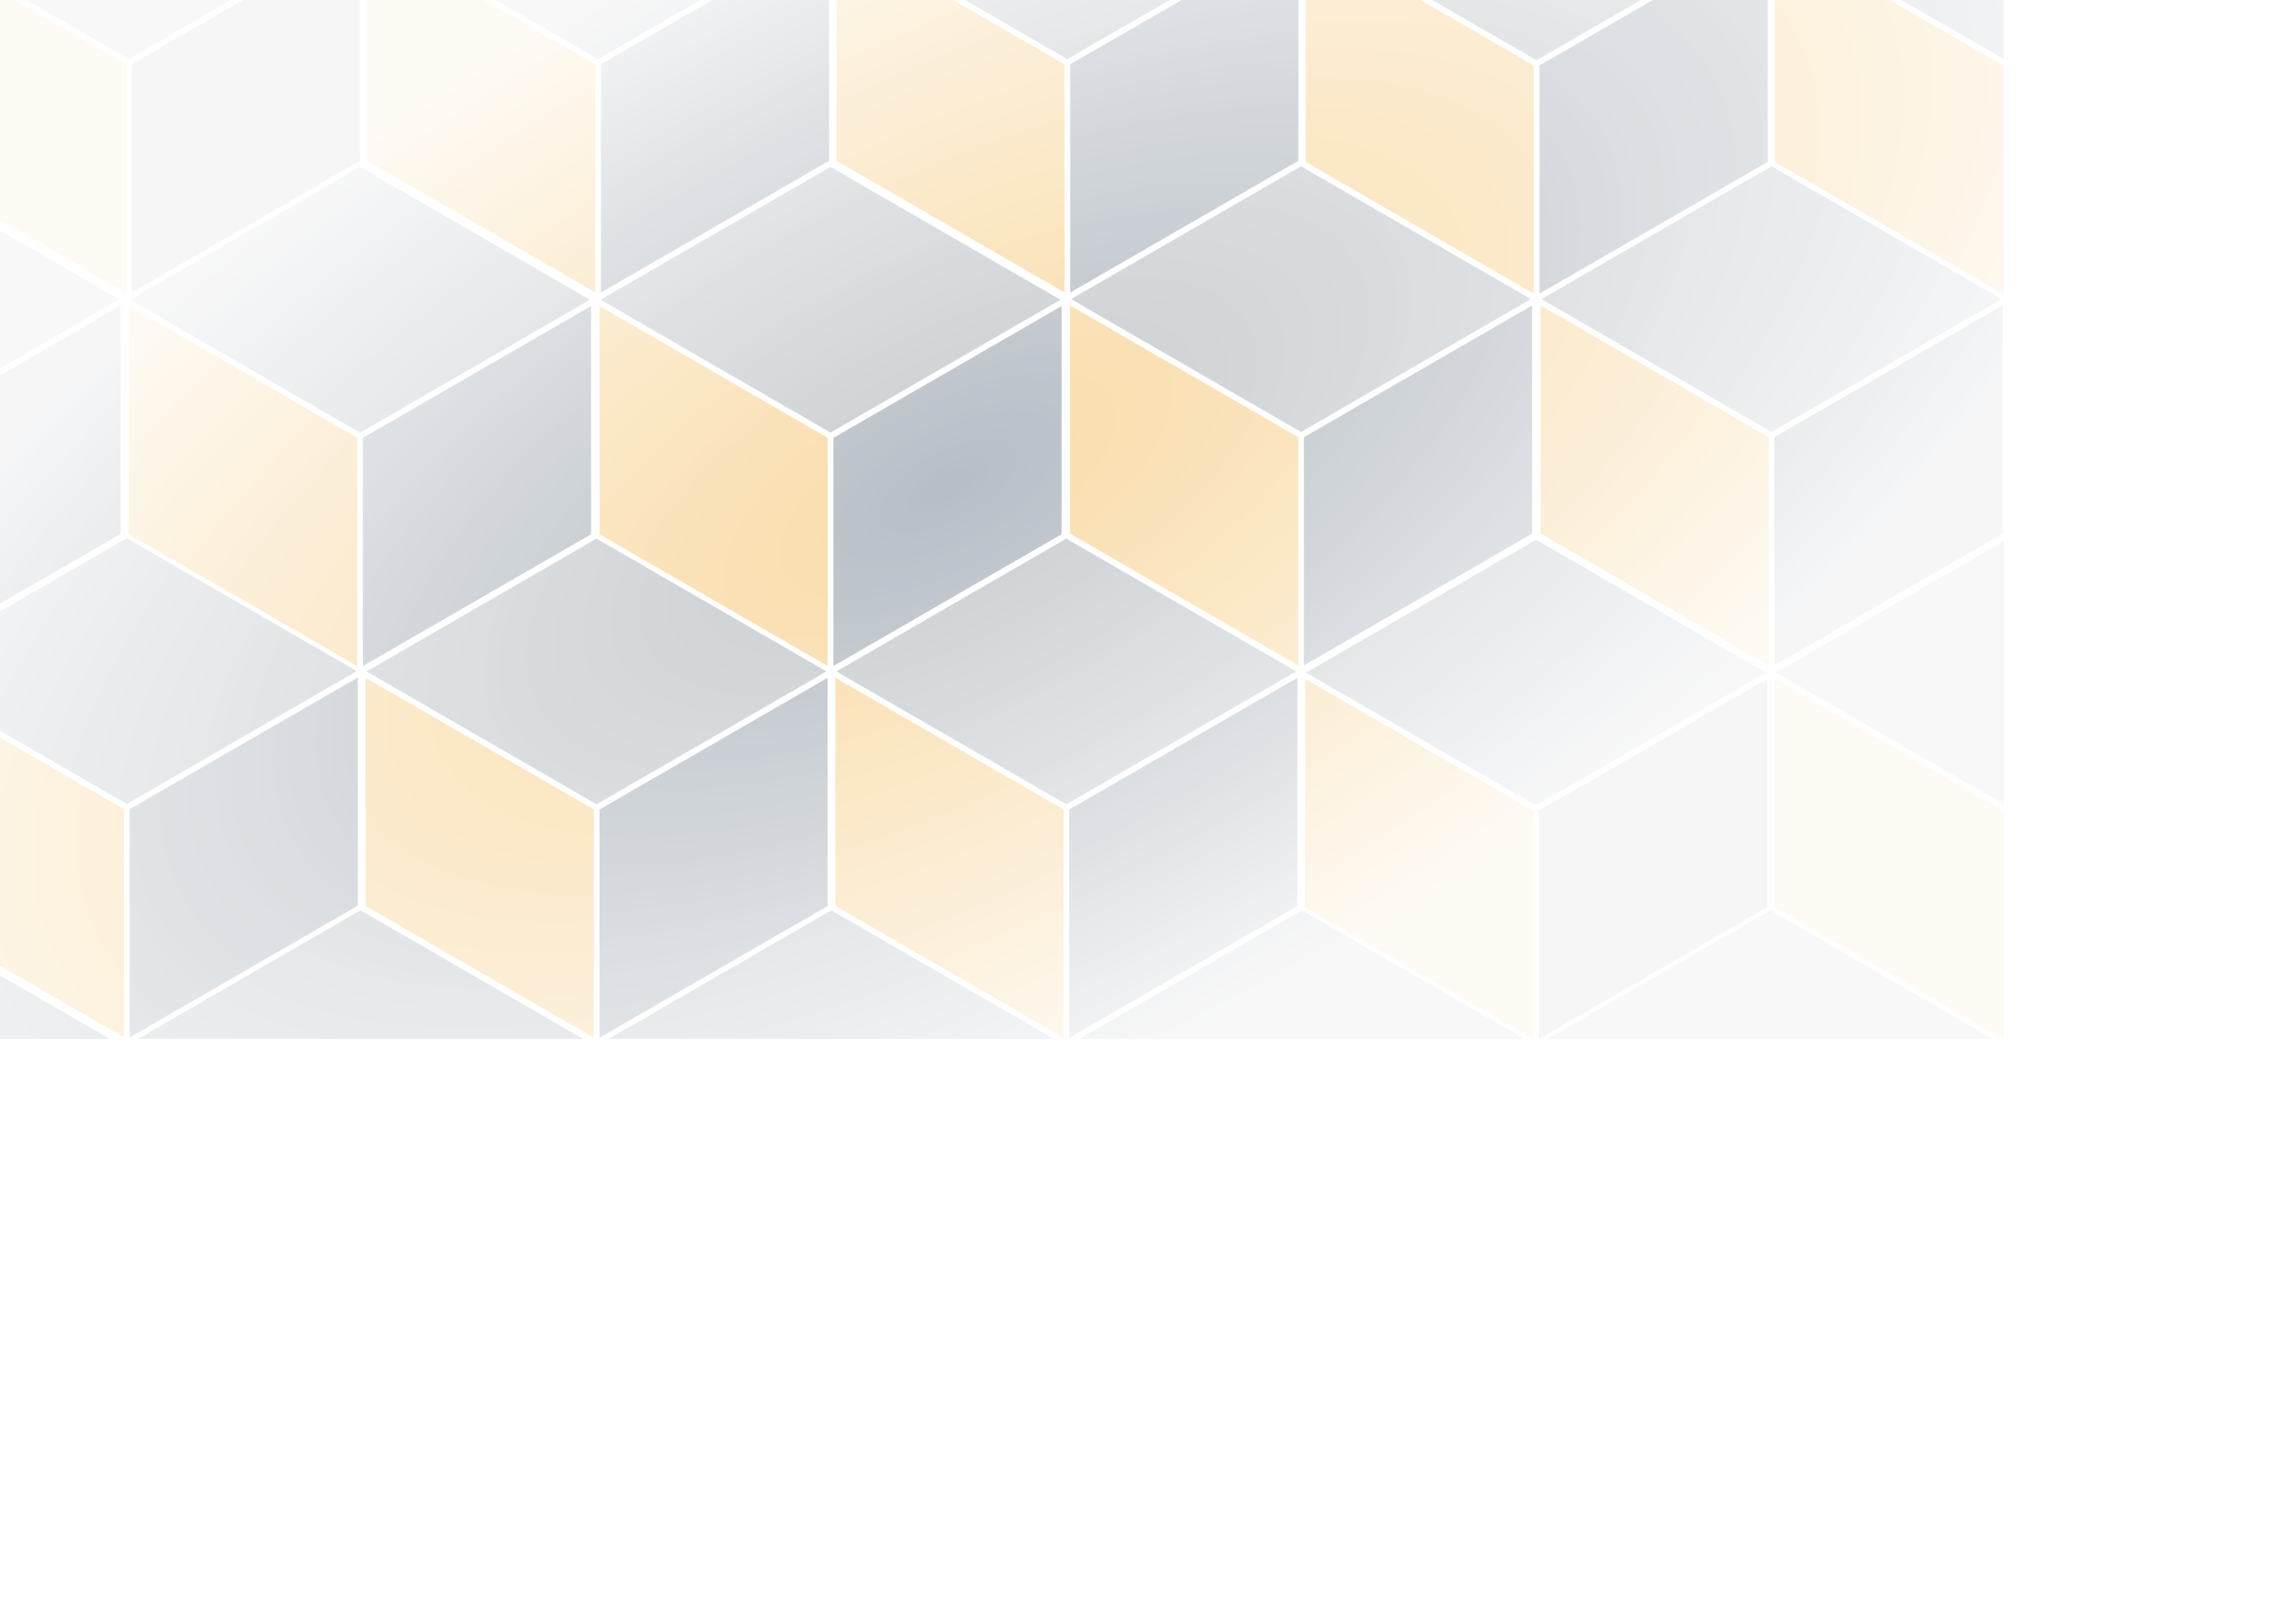
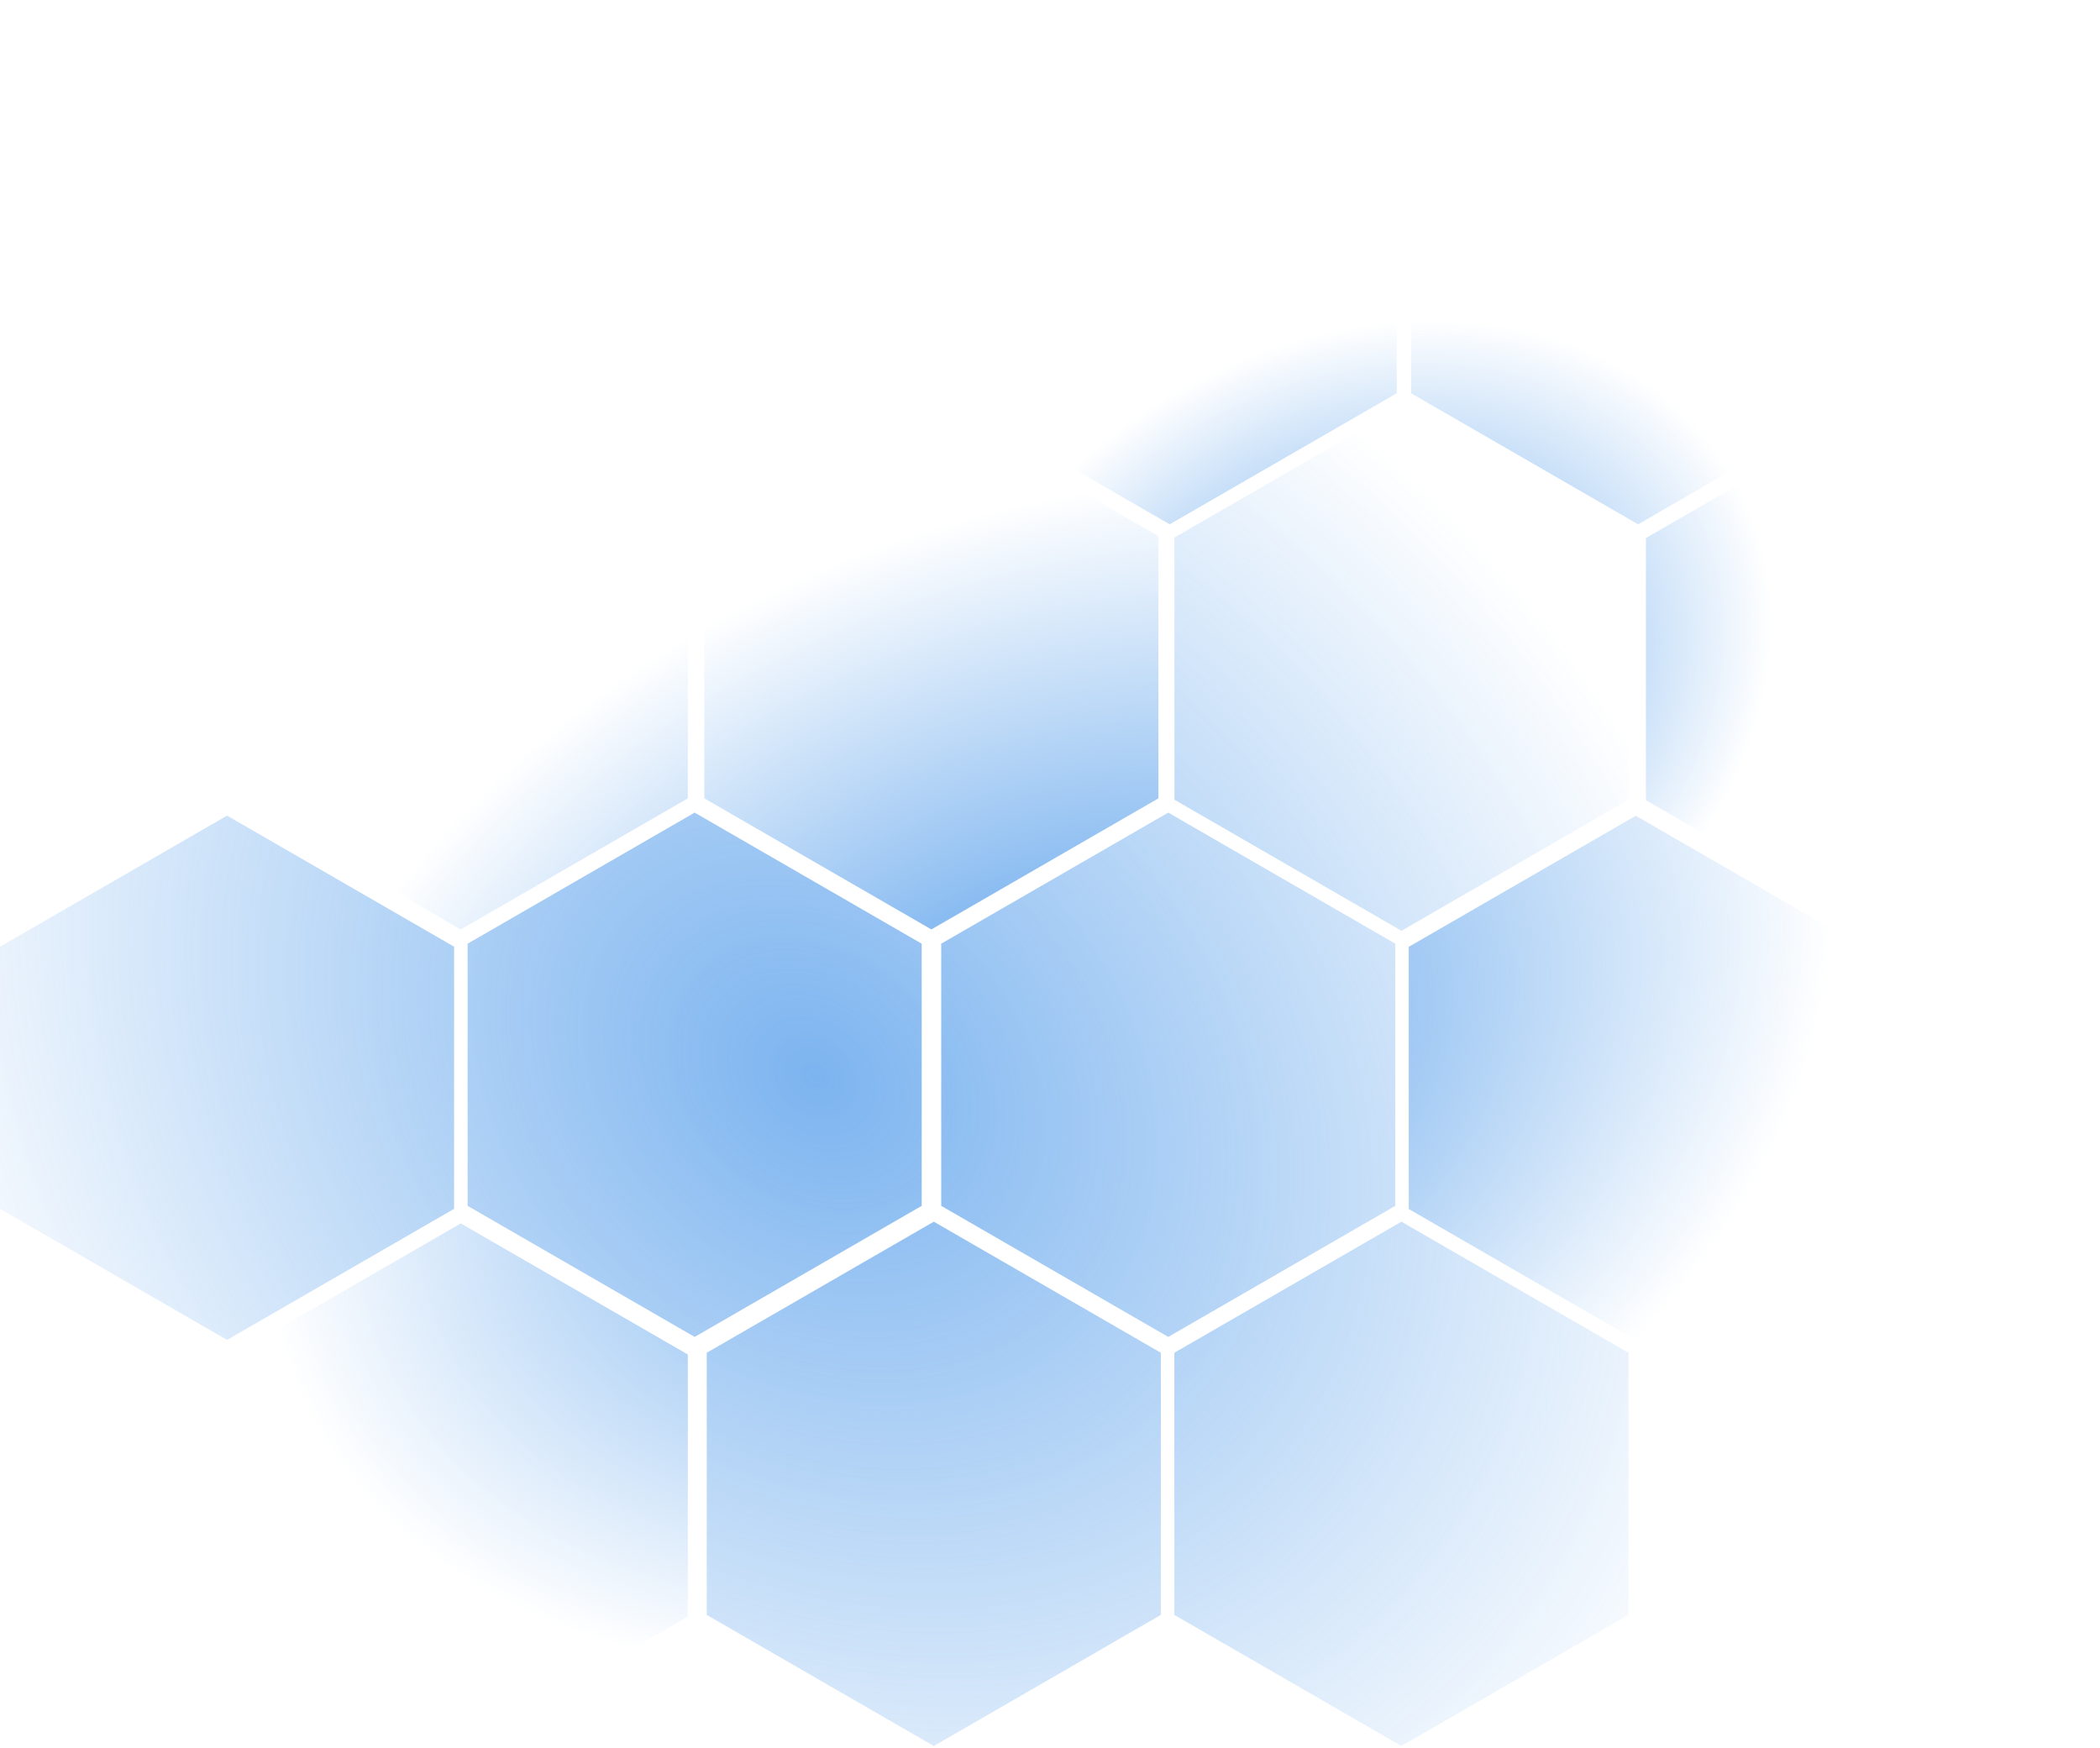
- <svg xmlns="http://www.w3.org/2000/svg" xmlns:xlink="http://www.w3.org/1999/xlink" width="420mm" height="297mm" viewBox="0 0 420 297" version="1.1" id="svg9616">
-   <defs id="defs9610">
-     <linearGradient id="linearGradient1048">
-       <stop style="stop-color:#ffffff;stop-opacity:0.61" offset="0" id="stop1044" />
-       <stop style="stop-color:#ffffff;stop-opacity:0.949" offset="1" id="stop1046" />
+ <svg xmlns="http://www.w3.org/2000/svg" xmlns:xlink="http://www.w3.org/1999/xlink" width="187.246mm" height="155.841mm" viewBox="0 0 187.246 155.841" version="1.1" id="svg2456">
+   <defs id="defs2450">
+     <radialGradient xlink:href="#linearGradient2415" id="radialGradient2419" cx="12358.718" cy="1937.25" fx="12358.718" fy="1937.25" r="195.014" gradientTransform="matrix(0.1750114,-0.1023963,0.08134842,0.1390373,-2180.382,1066.519)" gradientUnits="userSpaceOnUse" />
+     <linearGradient id="linearGradient2415">
+       <stop style="stop-color:#4f9aea;stop-opacity:1;" offset="0" id="stop2411" />
+       <stop style="stop-color:#4f9aea;stop-opacity:0;" offset="1" id="stop2413" />
    </linearGradient>
-     <linearGradient id="linearGradient2813">
-       <stop style="stop-color:#ffffff;stop-opacity:1" offset="0" id="stop2809" />
-       <stop style="stop-color:#f9f9f9;stop-opacity:0.825" offset="1" id="stop2811" />
+     <radialGradient xlink:href="#linearGradient2415" id="radialGradient2380" cx="12340.653" cy="2014.077" fx="12340.653" fy="2014.077" r="274.505" gradientTransform="matrix(0.2450581,-0.09975408,0.06815492,0.1674309,-3048.207,997.9628)" gradientUnits="userSpaceOnUse" />
+     <radialGradient xlink:href="#linearGradient2332" id="radialGradient2425" cx="3244.265" cy="532.873" fx="3244.265" fy="532.873" r="72.604" gradientTransform="matrix(1.010046,0.813251,-0.6520335,0.8098157,-2837.031,-2965.798)" gradientUnits="userSpaceOnUse" />
+     <linearGradient id="linearGradient2332">
+       <stop style="stop-color:#4f9aea;stop-opacity:0.743" offset="0" id="stop2328" />
+       <stop style="stop-color:#4f9aea;stop-opacity:0;" offset="1" id="stop2330" />
    </linearGradient>
-     <filter style="color-interpolation-filters:sRGB" id="filter9268" x="-0.071" width="1.142" y="-0.071" height="1.142">
-       <feGaussianBlur stdDeviation="15.913" id="feGaussianBlur9270" />
-     </filter>
-     <linearGradient xlink:href="#linearGradient2813" id="linearGradient2817" x1="300.884" y1="-652.412" x2="584.399" y2="-405.953" gradientUnits="userSpaceOnUse" />
-     <radialGradient xlink:href="#linearGradient1048" id="radialGradient1052" cx="173.367" cy="88.84" fx="173.367" fy="88.84" r="193.051" gradientTransform="matrix(1.121217,-0.5997835,0.2661799,0.4975886,-44.66248,148.6171)" gradientUnits="userSpaceOnUse" />
  </defs>
-   <g id="layer1">
-     <g id="g1042">
-       <path id="path986" transform="scale(0.2645833)" d="m -74.395,116.303 v 181.309 l 156.963,-90.654 z" style="opacity:1;vector-effect:none;fill:#727d86;fill-opacity:0.996;fill-rule:evenodd;stroke:none;stroke-width:3.78;stroke-linecap:round;stroke-linejoin:bevel;stroke-miterlimit:4;stroke-dasharray:none;stroke-dashoffset:0;stroke-opacity:1;paint-order:normal" />
-       <path id="path984" transform="scale(0.2645833)" d="M 249.234 629.279 L 95.346 718.158 L 403.123 718.158 L 249.234 629.279 z M 574.711 629.279 L 420.822 718.158 L 728.602 718.158 L 574.711 629.279 z M 900.189 629.279 L 746.299 718.158 L 1054.078 718.158 L 900.189 629.279 z M 1223.904 629.279 L 1070.014 718.158 L 1377.793 718.158 L 1223.904 629.279 z M -74.395 631.344 L -74.395 718.158 L 75.92 718.158 L -74.395 631.344 z " style="opacity:1;vector-effect:none;fill:#727d86;fill-opacity:0.996;fill-rule:evenodd;stroke:none;stroke-width:3.78;stroke-linecap:round;stroke-linejoin:bevel;stroke-miterlimit:4;stroke-dasharray:none;stroke-dashoffset:0;stroke-opacity:1;paint-order:normal" />
-       <g style="stroke-width:0.58" transform="matrix(1.725372,0,0,1.725372,-941.6831,458.4182)" id="g1963">
-         <rect transform="matrix(0.2645833,0.1527573,0,0.2645833,-34.67518,-344.3315)" y="-673.909" x="2152.143" height="91.429" width="91.429" id="rect1957" style="opacity:1;vector-effect:none;fill:#ef9d10;fill-opacity:0.941;fill-rule:evenodd;stroke:none;stroke-width:2.191;stroke-linecap:round;stroke-linejoin:bevel;stroke-miterlimit:4;stroke-dasharray:none;stroke-dashoffset:0;stroke-opacity:1;paint-order:normal" />
-         <rect style="opacity:1;vector-effect:none;fill:#3a4d61;fill-opacity:0.941;fill-rule:evenodd;stroke:none;stroke-width:2.191;stroke-linecap:round;stroke-linejoin:bevel;stroke-miterlimit:4;stroke-dasharray:none;stroke-dashoffset:0;stroke-opacity:1;paint-order:normal" id="rect1959" width="91.429" height="91.429" x="2152.143" y="-673.909" transform="matrix(-0.2645833,0.1527573,0,0.2645833,1153.147,-344.3315)" />
-         <rect transform="matrix(-0.2666704,-0.1540158,-0.2666704,0.1540158,977.8065,240.7045)" y="-673.909" x="2152.143" height="91.429" width="91.429" id="rect1961" style="opacity:1;vector-effect:none;fill:#727d86;fill-opacity:0.996;fill-rule:evenodd;stroke:none;stroke-width:2.022;stroke-linecap:round;stroke-linejoin:bevel;stroke-miterlimit:4;stroke-dasharray:none;stroke-dashoffset:0;stroke-opacity:1;paint-order:normal" />
-       </g>
-       <rect transform="matrix(-0.8660254,0.5,0,1,0,0)" y="68.648" x="-25.466" height="41.738" width="48.194" id="rect1975" style="opacity:1;vector-effect:none;fill:#3a4d61;fill-opacity:0.941;fill-rule:evenodd;stroke:none;stroke-width:1.075;stroke-linecap:round;stroke-linejoin:bevel;stroke-miterlimit:4;stroke-dasharray:none;stroke-dashoffset:0;stroke-opacity:1;paint-order:normal" />
-       <g id="g1989" transform="matrix(1.725372,0,0,1.725372,-899.0216,390.4969)" style="stroke-width:0.58">
-         <rect style="opacity:1;vector-effect:none;fill:#ef9d10;fill-opacity:0.941;fill-rule:evenodd;stroke:none;stroke-width:2.191;stroke-linecap:round;stroke-linejoin:bevel;stroke-miterlimit:4;stroke-dasharray:none;stroke-dashoffset:0;stroke-opacity:1;paint-order:normal" id="rect1983" width="91.429" height="91.429" x="2152.143" y="-673.909" transform="matrix(0.2645833,0.1527573,0,0.2645833,-34.67518,-344.3315)" />
-         <rect transform="matrix(-0.2645833,0.1527573,0,0.2645833,1153.147,-344.3315)" y="-673.909" x="2152.143" height="91.429" width="91.429" id="rect1985" style="opacity:1;vector-effect:none;fill:#3a4d61;fill-opacity:0.941;fill-rule:evenodd;stroke:none;stroke-width:2.191;stroke-linecap:round;stroke-linejoin:bevel;stroke-miterlimit:4;stroke-dasharray:none;stroke-dashoffset:0;stroke-opacity:1;paint-order:normal" />
-         <rect style="opacity:1;vector-effect:none;fill:#727d86;fill-opacity:0.996;fill-rule:evenodd;stroke:none;stroke-width:2.022;stroke-linecap:round;stroke-linejoin:bevel;stroke-miterlimit:4;stroke-dasharray:none;stroke-dashoffset:0;stroke-opacity:1;paint-order:normal" id="rect1987" width="91.429" height="91.429" x="2152.143" y="-673.909" transform="matrix(-0.2666704,-0.1540158,-0.2666704,0.1540158,977.8065,240.7045)" />
-       </g>
-       <g transform="matrix(1.725372,0,0,1.725372,-812.9537,390.4969)" id="g1997" style="stroke-width:0.58">
-         <rect transform="matrix(0.2645833,0.1527573,0,0.2645833,-34.67518,-344.3315)" y="-673.909" x="2152.143" height="91.429" width="91.429" id="rect1991" style="opacity:1;vector-effect:none;fill:#ef9d10;fill-opacity:0.941;fill-rule:evenodd;stroke:none;stroke-width:2.191;stroke-linecap:round;stroke-linejoin:bevel;stroke-miterlimit:4;stroke-dasharray:none;stroke-dashoffset:0;stroke-opacity:1;paint-order:normal" />
-         <rect style="opacity:1;vector-effect:none;fill:#3a4d61;fill-opacity:0.941;fill-rule:evenodd;stroke:none;stroke-width:2.191;stroke-linecap:round;stroke-linejoin:bevel;stroke-miterlimit:4;stroke-dasharray:none;stroke-dashoffset:0;stroke-opacity:1;paint-order:normal" id="rect1993" width="91.429" height="91.429" x="2152.143" y="-673.909" transform="matrix(-0.2645833,0.1527573,0,0.2645833,1153.147,-344.3315)" />
-         <rect transform="matrix(-0.2666704,-0.1540158,-0.2666704,0.1540158,977.8065,240.7045)" y="-673.909" x="2152.143" height="91.429" width="91.429" id="rect1995" style="opacity:1;vector-effect:none;fill:#727d86;fill-opacity:0.996;fill-rule:evenodd;stroke:none;stroke-width:2.022;stroke-linecap:round;stroke-linejoin:bevel;stroke-miterlimit:4;stroke-dasharray:none;stroke-dashoffset:0;stroke-opacity:1;paint-order:normal" />
-       </g>
-       <rect transform="matrix(0.8660254,0.5,0,1,0,0)" y="-51.108" x="77.55" height="41.738" width="48.194" id="rect1999" style="opacity:1;vector-effect:none;fill:#ef9d10;fill-opacity:0.941;fill-rule:evenodd;stroke:none;stroke-width:1.075;stroke-linecap:round;stroke-linejoin:bevel;stroke-miterlimit:4;stroke-dasharray:none;stroke-dashoffset:0;stroke-opacity:1;paint-order:normal" />
-       <rect style="opacity:1;vector-effect:none;fill:#3a4d61;fill-opacity:0.941;fill-rule:evenodd;stroke:none;stroke-width:1.075;stroke-linecap:round;stroke-linejoin:bevel;stroke-miterlimit:4;stroke-dasharray:none;stroke-dashoffset:0;stroke-opacity:1;paint-order:normal" id="rect2001" width="48.194" height="41.738" x="-175.131" y="75.233" transform="matrix(-0.8660254,0.5,0,1,0,0)" />
-       <path id="rect2003" transform="scale(0.2645833)" d="M -61.012 -45.812 L 89.021 40.84 L 239.055 -45.812 L -61.012 -45.812 z M 263.424 -45.812 L 413.457 40.84 L 563.49 -45.812 L 263.424 -45.812 z M 587.857 -45.812 L 737.893 40.84 L 887.926 -45.812 L 587.857 -45.812 z M 910.908 -45.812 L 1062.328 41.641 L 1213.746 -45.812 L 910.908 -45.812 z M 1235.344 -45.812 L 1384.887 40.557 L 1384.887 -45.812 L 1235.344 -45.812 z M 1384.887 374.217 L 1227.77 464.961 L 1384.887 555.703 L 1384.887 374.217 z " style="opacity:1;vector-effect:none;fill:#727d86;fill-opacity:0.996;fill-rule:evenodd;stroke:none;stroke-width:3.78;stroke-linecap:round;stroke-linejoin:bevel;stroke-miterlimit:4;stroke-dasharray:none;stroke-dashoffset:0;stroke-opacity:1;paint-order:normal" />
-       <rect style="opacity:1;vector-effect:none;fill:#ef9d10;fill-opacity:0.941;fill-rule:evenodd;stroke:none;stroke-width:1.075;stroke-linecap:round;stroke-linejoin:bevel;stroke-miterlimit:4;stroke-dasharray:none;stroke-dashoffset:0;stroke-opacity:1;paint-order:normal" id="rect2007" width="48.194" height="41.738" x="-21.57" y="-1.548" transform="matrix(0.8660254,0.5,0,1,0,0)" />
-       <rect transform="matrix(-0.8660254,0.5,0,1,0,0)" y="25.673" x="-76.012" height="41.738" width="48.194" id="rect2009" style="opacity:1;vector-effect:none;fill:#3a4d61;fill-opacity:0.941;fill-rule:evenodd;stroke:none;stroke-width:1.075;stroke-linecap:round;stroke-linejoin:bevel;stroke-miterlimit:4;stroke-dasharray:none;stroke-dashoffset:0;stroke-opacity:1;paint-order:normal" />
-       <rect transform="matrix(0.8660254,0.5,0,1,0,0)" y="-100.668" x="176.669" height="41.738" width="48.194" id="rect2015" style="opacity:1;vector-effect:none;fill:#ef9d10;fill-opacity:0.941;fill-rule:evenodd;stroke:none;stroke-width:1.075;stroke-linecap:round;stroke-linejoin:bevel;stroke-miterlimit:4;stroke-dasharray:none;stroke-dashoffset:0;stroke-opacity:1;paint-order:normal" />
-       <rect style="opacity:1;vector-effect:none;fill:#3a4d61;fill-opacity:0.941;fill-rule:evenodd;stroke:none;stroke-width:1.075;stroke-linecap:round;stroke-linejoin:bevel;stroke-miterlimit:4;stroke-dasharray:none;stroke-dashoffset:0;stroke-opacity:1;paint-order:normal" id="rect2017" width="48.194" height="41.738" x="-274.251" y="124.793" transform="matrix(-0.8660254,0.5,0,1,0,0)" />
-       <g style="stroke-width:0.58" id="g2739" transform="matrix(1.725372,0,0,1.725372,-855.751,458.4804)">
-         <rect style="opacity:1;vector-effect:none;fill:#ef9d10;fill-opacity:0.941;fill-rule:evenodd;stroke:none;stroke-width:2.191;stroke-linecap:round;stroke-linejoin:bevel;stroke-miterlimit:4;stroke-dasharray:none;stroke-dashoffset:0;stroke-opacity:1;paint-order:normal" id="rect2733" width="91.429" height="91.429" x="2152.143" y="-673.909" transform="matrix(0.2645833,0.1527573,0,0.2645833,-34.67518,-344.3315)" />
-         <rect transform="matrix(-0.2645833,0.1527573,0,0.2645833,1153.147,-344.3315)" y="-673.909" x="2152.143" height="91.429" width="91.429" id="rect2735" style="opacity:1;vector-effect:none;fill:#3a4d61;fill-opacity:0.941;fill-rule:evenodd;stroke:none;stroke-width:2.191;stroke-linecap:round;stroke-linejoin:bevel;stroke-miterlimit:4;stroke-dasharray:none;stroke-dashoffset:0;stroke-opacity:1;paint-order:normal" />
-         <rect style="opacity:1;vector-effect:none;fill:#727d86;fill-opacity:0.996;fill-rule:evenodd;stroke:none;stroke-width:2.022;stroke-linecap:round;stroke-linejoin:bevel;stroke-miterlimit:4;stroke-dasharray:none;stroke-dashoffset:0;stroke-opacity:1;paint-order:normal" id="rect2737" width="91.429" height="91.429" x="2152.143" y="-673.909" transform="matrix(-0.2666704,-0.1540158,-0.2666704,0.1540158,977.8065,240.7045)" />
-       </g>
-       <g style="stroke-width:0.58" transform="matrix(1.725372,0,0,1.725372,-769.8189,458.4804)" id="g2747">
-         <rect transform="matrix(0.2645833,0.1527573,0,0.2645833,-34.67518,-344.3315)" y="-673.909" x="2152.143" height="91.429" width="91.429" id="rect2741" style="opacity:1;vector-effect:none;fill:#ef9d10;fill-opacity:0.941;fill-rule:evenodd;stroke:none;stroke-width:2.191;stroke-linecap:round;stroke-linejoin:bevel;stroke-miterlimit:4;stroke-dasharray:none;stroke-dashoffset:0;stroke-opacity:1;paint-order:normal" />
-         <rect style="opacity:1;vector-effect:none;fill:#3a4d61;fill-opacity:0.941;fill-rule:evenodd;stroke:none;stroke-width:2.191;stroke-linecap:round;stroke-linejoin:bevel;stroke-miterlimit:4;stroke-dasharray:none;stroke-dashoffset:0;stroke-opacity:1;paint-order:normal" id="rect2743" width="91.429" height="91.429" x="2152.143" y="-673.909" transform="matrix(-0.2645833,0.1527573,0,0.2645833,1153.147,-344.3315)" />
-         <rect transform="matrix(-0.2666704,-0.1540158,-0.2666704,0.1540158,977.8065,240.7045)" y="-673.909" x="2152.143" height="91.429" width="91.429" id="rect2745" style="opacity:1;vector-effect:none;fill:#727d86;fill-opacity:0.996;fill-rule:evenodd;stroke:none;stroke-width:2.022;stroke-linecap:round;stroke-linejoin:bevel;stroke-miterlimit:4;stroke-dasharray:none;stroke-dashoffset:0;stroke-opacity:1;paint-order:normal" />
-       </g>
-       <g id="g2757" transform="matrix(1.725372,0,0,1.725372,-683.8868,458.6952)" style="stroke-width:0.58">
-         <rect style="opacity:1;vector-effect:none;fill:#ef9d10;fill-opacity:0.941;fill-rule:evenodd;stroke:none;stroke-width:2.191;stroke-linecap:round;stroke-linejoin:bevel;stroke-miterlimit:4;stroke-dasharray:none;stroke-dashoffset:0;stroke-opacity:1;paint-order:normal" id="rect2751" width="91.429" height="91.429" x="2152.143" y="-673.909" transform="matrix(0.2645833,0.1527573,0,0.2645833,-34.67518,-344.3315)" />
-         <rect transform="matrix(-0.2645833,0.1527573,0,0.2645833,1153.147,-344.3315)" y="-673.909" x="2152.143" height="91.429" width="91.429" id="rect2753" style="opacity:1;vector-effect:none;fill:#3a4d61;fill-opacity:0.941;fill-rule:evenodd;stroke:none;stroke-width:2.191;stroke-linecap:round;stroke-linejoin:bevel;stroke-miterlimit:4;stroke-dasharray:none;stroke-dashoffset:0;stroke-opacity:1;paint-order:normal" />
-         <rect style="opacity:1;vector-effect:none;fill:#727d86;fill-opacity:0.996;fill-rule:evenodd;stroke:none;stroke-width:2.022;stroke-linecap:round;stroke-linejoin:bevel;stroke-miterlimit:4;stroke-dasharray:none;stroke-dashoffset:0;stroke-opacity:1;paint-order:normal" id="rect2755" width="91.429" height="91.429" x="2152.143" y="-673.909" transform="matrix(-0.2666704,-0.1540158,-0.2666704,0.1540158,977.8065,240.7045)" />
-       </g>
-       <rect style="opacity:1;vector-effect:none;fill:#ef9d10;fill-opacity:0.941;fill-rule:evenodd;stroke:none;stroke-width:1.075;stroke-linecap:round;stroke-linejoin:bevel;stroke-miterlimit:4;stroke-dasharray:none;stroke-dashoffset:0;stroke-opacity:1;paint-order:normal" id="rect2759" width="48.194" height="41.738" x="374.909" y="-63.276" transform="matrix(0.8660254,0.5,0,1,0,0)" />
-       <g id="g2773" transform="matrix(1.725372,0,0,1.725372,-640.8178,390.3825)" style="stroke-width:0.58">
-         <rect style="opacity:1;vector-effect:none;fill:#ef9d10;fill-opacity:0.941;fill-rule:evenodd;stroke:none;stroke-width:2.191;stroke-linecap:round;stroke-linejoin:bevel;stroke-miterlimit:4;stroke-dasharray:none;stroke-dashoffset:0;stroke-opacity:1;paint-order:normal" id="rect2767" width="91.429" height="91.429" x="2152.143" y="-673.909" transform="matrix(0.2645833,0.1527573,0,0.2645833,-34.67518,-344.3315)" />
-         <rect transform="matrix(-0.2645833,0.1527573,0,0.2645833,1153.147,-344.3315)" y="-673.909" x="2152.143" height="91.429" width="91.429" id="rect2769" style="opacity:1;vector-effect:none;fill:#3a4d61;fill-opacity:0.941;fill-rule:evenodd;stroke:none;stroke-width:2.191;stroke-linecap:round;stroke-linejoin:bevel;stroke-miterlimit:4;stroke-dasharray:none;stroke-dashoffset:0;stroke-opacity:1;paint-order:normal" />
-         <rect style="opacity:1;vector-effect:none;fill:#727d86;fill-opacity:0.996;fill-rule:evenodd;stroke:none;stroke-width:2.022;stroke-linecap:round;stroke-linejoin:bevel;stroke-miterlimit:4;stroke-dasharray:none;stroke-dashoffset:0;stroke-opacity:1;paint-order:normal" id="rect2771" width="91.429" height="91.429" x="2152.143" y="-673.909" transform="matrix(-0.2666704,-0.1540158,-0.2666704,0.1540158,977.8065,240.7045)" />
-       </g>
-       <g transform="matrix(1.725372,0,0,1.725372,-726.8858,390.3825)" id="g2781" style="stroke-width:0.58">
-         <rect transform="matrix(0.2645833,0.1527573,0,0.2645833,-34.67518,-344.3315)" y="-673.909" x="2152.143" height="91.429" width="91.429" id="rect2775" style="opacity:1;vector-effect:none;fill:#ef9d10;fill-opacity:0.941;fill-rule:evenodd;stroke:none;stroke-width:2.191;stroke-linecap:round;stroke-linejoin:bevel;stroke-miterlimit:4;stroke-dasharray:none;stroke-dashoffset:0;stroke-opacity:1;paint-order:normal" />
-         <rect style="opacity:1;vector-effect:none;fill:#3a4d61;fill-opacity:0.941;fill-rule:evenodd;stroke:none;stroke-width:2.191;stroke-linecap:round;stroke-linejoin:bevel;stroke-miterlimit:4;stroke-dasharray:none;stroke-dashoffset:0;stroke-opacity:1;paint-order:normal" id="rect2777" width="91.429" height="91.429" x="2152.143" y="-673.909" transform="matrix(-0.2645833,0.1527573,0,0.2645833,1153.147,-344.3315)" />
-         <rect transform="matrix(-0.2666704,-0.1540158,-0.2666704,0.1540158,977.8065,240.7045)" y="-673.909" x="2152.143" height="91.429" width="91.429" id="rect2779" style="opacity:1;vector-effect:none;fill:#727d86;fill-opacity:0.996;fill-rule:evenodd;stroke:none;stroke-width:2.022;stroke-linecap:round;stroke-linejoin:bevel;stroke-miterlimit:4;stroke-dasharray:none;stroke-dashoffset:0;stroke-opacity:1;paint-order:normal" />
-       </g>
-       <rect style="opacity:1;vector-effect:none;fill:#ef9d10;fill-opacity:0.941;fill-rule:evenodd;stroke:none;stroke-width:1.075;stroke-linecap:round;stroke-linejoin:bevel;stroke-miterlimit:4;stroke-dasharray:none;stroke-dashoffset:0;stroke-opacity:1;paint-order:normal" id="rect2791" width="48.194" height="41.738" x="275.789" y="-150.016" transform="matrix(0.8660254,0.5,0,1,0,0)" />
-       <rect transform="matrix(-0.8660254,0.5,0,1,0,0)" y="174.564" x="-373.371" height="41.738" width="48.194" id="rect2793" style="opacity:1;vector-effect:none;fill:#3a4d61;fill-opacity:0.941;fill-rule:evenodd;stroke:none;stroke-width:1.075;stroke-linecap:round;stroke-linejoin:bevel;stroke-miterlimit:4;stroke-dasharray:none;stroke-dashoffset:0;stroke-opacity:1;paint-order:normal" />
-       <rect transform="matrix(0.8660254,0.5,0,1,0,0)" y="-199.576" x="374.909" height="41.738" width="48.194" id="rect2799" style="opacity:1;vector-effect:none;fill:#ef9d10;fill-opacity:0.941;fill-rule:evenodd;stroke:none;stroke-width:1.075;stroke-linecap:round;stroke-linejoin:bevel;stroke-miterlimit:4;stroke-dasharray:none;stroke-dashoffset:0;stroke-opacity:1;paint-order:normal" />
-     </g>
-     <path transform="matrix(1.389881,0,0,1.344706,311.1432,852.7845)" style="opacity:0.987;fill:url(#linearGradient2817);fill-opacity:1;stroke:none;stroke-width:1.463;stroke-linecap:round;stroke-linejoin:bevel;stroke-miterlimit:4;stroke-dasharray:none;stroke-dashoffset:0;stroke-opacity:1;paint-order:normal;filter:url(#filter9268)" d="m 566.976,-531.568 c 0,148.957 2.316,88.444 -146.641,88.444 -148.957,1e-5 -226.636,39.842 -226.636,-109.115 -1e-5,-148.957 54.604,-147.276 203.561,-147.276 148.957,0 169.716,18.99 169.716,167.947 z" id="path9238" />
-     <rect style="opacity:1;vector-effect:none;fill:url(#radialGradient1052);fill-opacity:1;fill-rule:evenodd;stroke:none;stroke-width:0.934;stroke-linecap:butt;stroke-linejoin:miter;stroke-miterlimit:4;stroke-dasharray:none;stroke-dashoffset:0;stroke-opacity:1" id="rect994" width="386.102" height="202.346" x="-19.684" y="-12.333" />
+   <g id="layer1" transform="translate(-19.76969,-8.168966)">
+     <path style="fill:url(#radialGradient2425);fill-opacity:1;stroke-width:0.055" d="m 144.732,44.412 -20.244,11.688 v 23.376 l 20.244,11.688 20.245,-11.688 V 56.1 Z M 81.709,80.626 61.464,92.315 v 23.376 l 20.245,11.688 20.244,-11.688 V 92.315 Z m 42.229,0 -20.245,11.688 v 23.376 l 20.245,11.688 20.245,-11.688 V 92.315 Z M 40.015,80.894 19.77,92.582 v 23.376 l 20.245,11.688 20.244,-11.688 V 92.582 Z m 63.017,36.208 -20.245,11.688 v 23.376 l 20.245,11.688 20.244,-11.688 v -23.376 z m 41.694,0 -20.245,11.688 v 23.376 l 20.245,11.688 20.244,-11.688 v -23.376 z" id="path4309-6" />
+     <path style="fill:url(#radialGradient2380);fill-opacity:1;stroke-width:0.055" d="M 60.854,44.292 40.61,55.981 V 79.357 L 60.854,91.045 81.099,79.357 V 55.981 Z m 41.961,0 -20.245,11.688 v 23.376 l 20.245,11.688 20.244,-11.688 V 55.981 Z m 62.808,36.616 -20.244,11.688 v 23.376 l 20.244,11.688 20.245,-11.688 V 92.596 Z M 60.854,117.257 40.61,128.945 v 23.376 l 20.245,11.688 20.244,-11.688 v -23.376 z" id="path1658-0" />
+     <path style="fill:url(#radialGradient2419);fill-opacity:1;stroke-width:0.055" d="M 124.065,8.169 103.821,19.857 v 23.376 l 20.244,11.688 20.245,-11.688 V 19.857 Z m 41.767,0 -20.244,11.688 v 23.376 l 20.244,11.688 20.245,-11.688 V 19.857 Z M 186.771,44.455 166.527,56.143 v 23.376 l 20.244,11.688 20.245,-11.688 v -23.376 z" id="path2369-1" />
  </g>
</svg>
